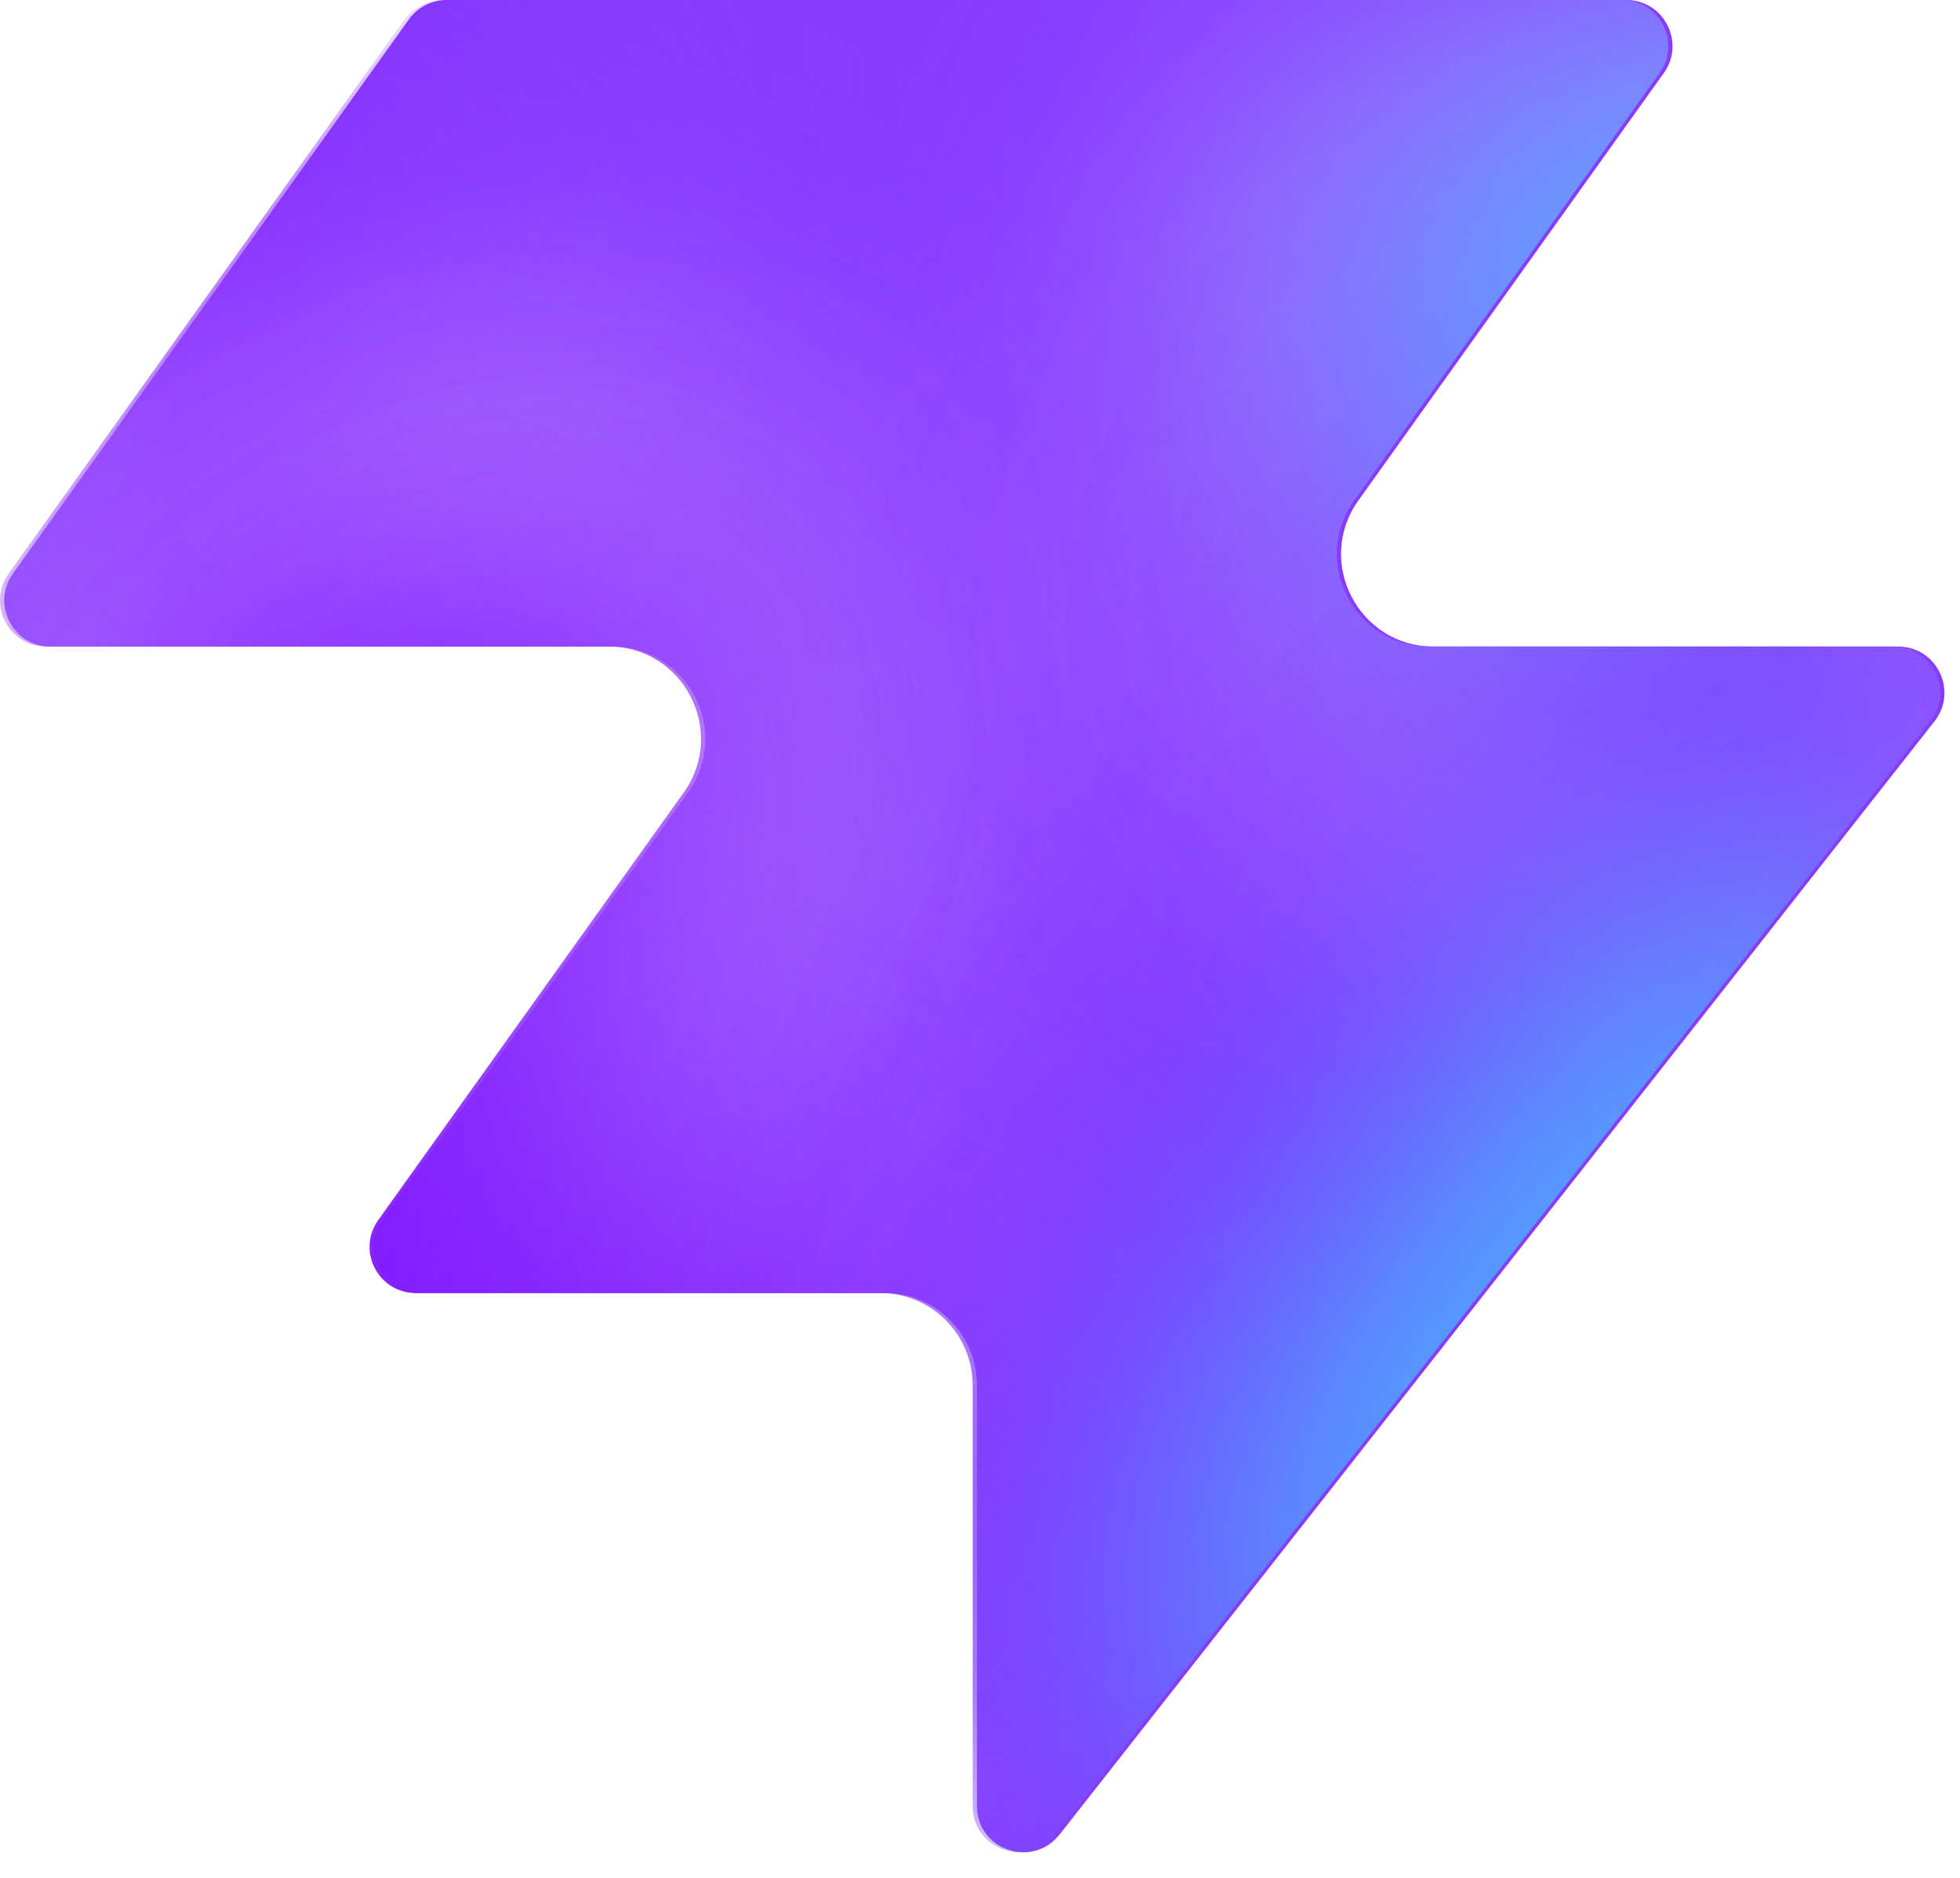
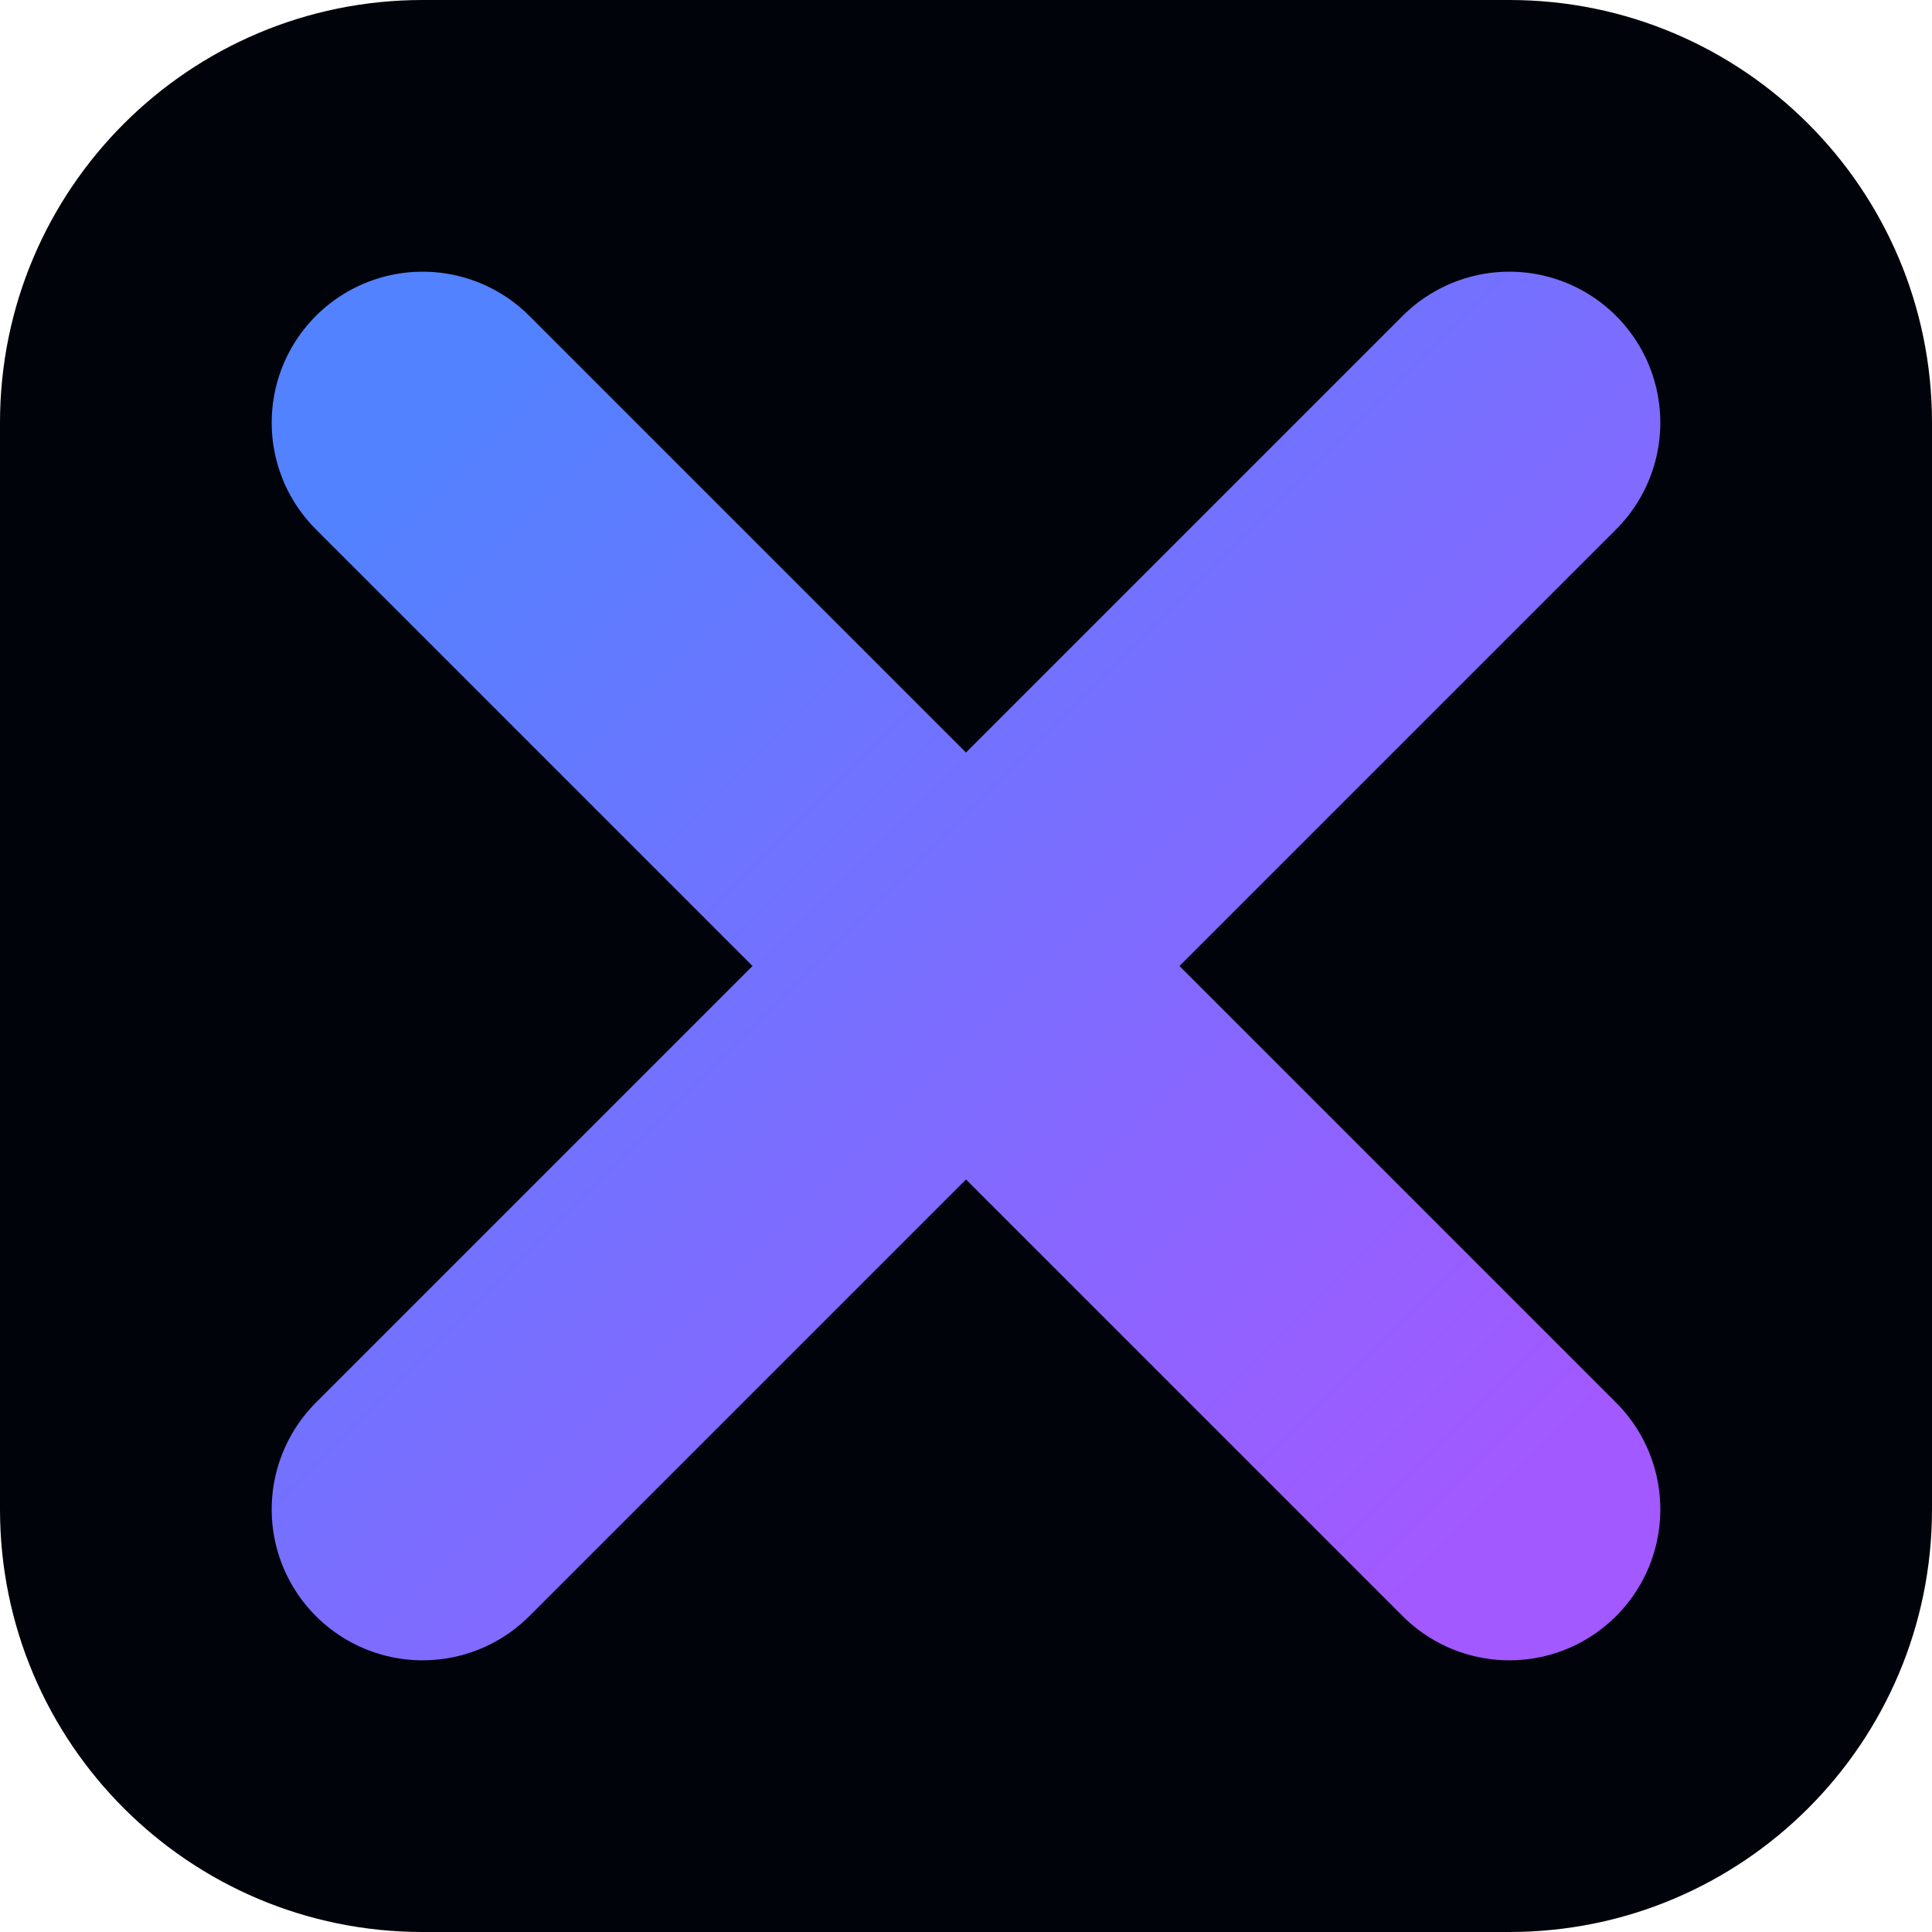
- <svg xmlns="http://www.w3.org/2000/svg" width="48" height="46" fill="none" viewBox="0 0 48 46">
-   <path fill="#863bff" d="M25.946 44.938c-.664.845-2.021.375-2.021-.698V33.937a2.26 2.26 0 0 0-2.262-2.262H10.287c-.92 0-1.456-1.04-.92-1.788l7.48-10.471c1.07-1.497 0-3.578-1.842-3.578H1.237c-.92 0-1.456-1.04-.92-1.788L10.013.474c.214-.297.556-.474.92-.474h28.894c.92 0 1.456 1.04.92 1.788l-7.48 10.471c-1.07 1.498 0 3.579 1.842 3.579h11.377c.943 0 1.473 1.088.89 1.83L25.947 44.94z" style="fill:#863bff;fill:color(display-p3 .525 .23 1);fill-opacity:1" />
-   <mask id="a" width="48" height="46" x="0" y="0" maskUnits="userSpaceOnUse" style="mask-type:alpha">
-     <path fill="#000" d="M25.842 44.938c-.664.844-2.021.375-2.021-.698V33.937a2.26 2.26 0 0 0-2.262-2.262H10.183c-.92 0-1.456-1.04-.92-1.788l7.48-10.471c1.07-1.498 0-3.579-1.842-3.579H1.133c-.92 0-1.456-1.04-.92-1.787L9.91.473c.214-.297.556-.474.92-.474h28.894c.92 0 1.456 1.04.92 1.788l-7.48 10.471c-1.07 1.498 0 3.578 1.842 3.578h11.377c.943 0 1.473 1.088.89 1.832L25.843 44.94z" style="fill:#000;fill-opacity:1" />
-   </mask>
-   <g mask="url(#a)">
-     <g filter="url(#b)">
-       <ellipse cx="5.508" cy="14.704" fill="#ede6ff" rx="5.508" ry="14.704" style="fill:#ede6ff;fill:color(display-p3 .927 .903 1);fill-opacity:1" transform="matrix(.00324 1 1 -.00324 -4.47 31.516)" />
-     </g>
-     <g filter="url(#c)">
-       <ellipse cx="10.399" cy="29.851" fill="#ede6ff" rx="10.399" ry="29.851" style="fill:#ede6ff;fill:color(display-p3 .927 .903 1);fill-opacity:1" transform="matrix(.00324 1 1 -.00324 -39.328 7.883)" />
-     </g>
-     <g filter="url(#d)">
-       <ellipse cx="5.508" cy="30.487" fill="#7e14ff" rx="5.508" ry="30.487" style="fill:#7e14ff;fill:color(display-p3 .492 .077 1);fill-opacity:1" transform="rotate(89.814 -25.913 -14.639)scale(1 -1)" />
-     </g>
-     <g filter="url(#e)">
-       <ellipse cx="5.508" cy="30.599" fill="#7e14ff" rx="5.508" ry="30.599" style="fill:#7e14ff;fill:color(display-p3 .492 .077 1);fill-opacity:1" transform="rotate(89.814 -32.644 -3.334)scale(1 -1)" />
-     </g>
-     <g filter="url(#f)">
-       <ellipse cx="5.508" cy="30.599" fill="#7e14ff" rx="5.508" ry="30.599" style="fill:#7e14ff;fill:color(display-p3 .492 .077 1);fill-opacity:1" transform="matrix(.00324 1 1 -.00324 -34.34 30.47)" />
-     </g>
-     <g filter="url(#g)">
-       <ellipse cx="14.072" cy="22.078" fill="#ede6ff" rx="14.072" ry="22.078" style="fill:#ede6ff;fill:color(display-p3 .927 .903 1);fill-opacity:1" transform="rotate(93.35 24.506 48.493)scale(-1 1)" />
-     </g>
-     <g filter="url(#h)">
-       <ellipse cx="3.47" cy="21.501" fill="#7e14ff" rx="3.47" ry="21.501" style="fill:#7e14ff;fill:color(display-p3 .492 .077 1);fill-opacity:1" transform="rotate(89.009 28.708 47.59)scale(-1 1)" />
-     </g>
-     <g filter="url(#i)">
-       <ellipse cx="3.47" cy="21.501" fill="#7e14ff" rx="3.47" ry="21.501" style="fill:#7e14ff;fill:color(display-p3 .492 .077 1);fill-opacity:1" transform="rotate(89.009 28.708 47.59)scale(-1 1)" />
-     </g>
-     <g filter="url(#j)">
-       <ellipse cx=".387" cy="8.972" fill="#7e14ff" rx="4.407" ry="29.108" style="fill:#7e14ff;fill:color(display-p3 .492 .077 1);fill-opacity:1" transform="rotate(39.51 .387 8.972)" />
-     </g>
-     <g filter="url(#k)">
-       <ellipse cx="47.523" cy="-6.092" fill="#7e14ff" rx="4.407" ry="29.108" style="fill:#7e14ff;fill:color(display-p3 .492 .077 1);fill-opacity:1" transform="rotate(37.892 47.523 -6.092)" />
-     </g>
-     <g filter="url(#l)">
-       <ellipse cx="41.412" cy="6.333" fill="#47bfff" rx="5.971" ry="9.665" style="fill:#47bfff;fill:color(display-p3 .28 .748 1);fill-opacity:1" transform="rotate(37.892 41.412 6.333)" />
-     </g>
-     <g filter="url(#m)">
-       <ellipse cx="-1.879" cy="38.332" fill="#7e14ff" rx="4.407" ry="29.108" style="fill:#7e14ff;fill:color(display-p3 .492 .077 1);fill-opacity:1" transform="rotate(37.892 -1.88 38.332)" />
-     </g>
-     <g filter="url(#n)">
-       <ellipse cx="-1.879" cy="38.332" fill="#7e14ff" rx="4.407" ry="29.108" style="fill:#7e14ff;fill:color(display-p3 .492 .077 1);fill-opacity:1" transform="rotate(37.892 -1.88 38.332)" />
-     </g>
-     <g filter="url(#o)">
-       <ellipse cx="35.651" cy="29.907" fill="#7e14ff" rx="4.407" ry="29.108" style="fill:#7e14ff;fill:color(display-p3 .492 .077 1);fill-opacity:1" transform="rotate(37.892 35.651 29.907)" />
-     </g>
-     <g filter="url(#p)">
-       <ellipse cx="38.418" cy="32.4" fill="#47bfff" rx="5.971" ry="15.297" style="fill:#47bfff;fill:color(display-p3 .28 .748 1);fill-opacity:1" transform="rotate(37.892 38.418 32.4)" />
-     </g>
-   </g>
+ <svg xmlns="http://www.w3.org/2000/svg" viewBox="0 0 64 64" width="64" height="64">
  <defs>
-     <filter id="b" width="60.045" height="41.654" x="-19.77" y="16.149" color-interpolation-filters="sRGB" filterUnits="userSpaceOnUse">
-       <feFlood flood-opacity="0" result="BackgroundImageFix" />
-       <feBlend in="SourceGraphic" in2="BackgroundImageFix" result="shape" />
-       <feGaussianBlur result="effect1_foregroundBlur_2002_17158" stdDeviation="7.659" />
-     </filter>
-     <filter id="c" width="90.34" height="51.437" x="-54.613" y="-7.533" color-interpolation-filters="sRGB" filterUnits="userSpaceOnUse">
-       <feFlood flood-opacity="0" result="BackgroundImageFix" />
-       <feBlend in="SourceGraphic" in2="BackgroundImageFix" result="shape" />
-       <feGaussianBlur result="effect1_foregroundBlur_2002_17158" stdDeviation="7.659" />
-     </filter>
-     <filter id="d" width="79.355" height="29.4" x="-49.64" y="2.03" color-interpolation-filters="sRGB" filterUnits="userSpaceOnUse">
-       <feFlood flood-opacity="0" result="BackgroundImageFix" />
-       <feBlend in="SourceGraphic" in2="BackgroundImageFix" result="shape" />
-       <feGaussianBlur result="effect1_foregroundBlur_2002_17158" stdDeviation="4.596" />
-     </filter>
-     <filter id="e" width="79.579" height="29.4" x="-45.045" y="20.029" color-interpolation-filters="sRGB" filterUnits="userSpaceOnUse">
-       <feFlood flood-opacity="0" result="BackgroundImageFix" />
-       <feBlend in="SourceGraphic" in2="BackgroundImageFix" result="shape" />
-       <feGaussianBlur result="effect1_foregroundBlur_2002_17158" stdDeviation="4.596" />
-     </filter>
-     <filter id="f" width="79.579" height="29.4" x="-43.513" y="21.178" color-interpolation-filters="sRGB" filterUnits="userSpaceOnUse">
-       <feFlood flood-opacity="0" result="BackgroundImageFix" />
-       <feBlend in="SourceGraphic" in2="BackgroundImageFix" result="shape" />
-       <feGaussianBlur result="effect1_foregroundBlur_2002_17158" stdDeviation="4.596" />
-     </filter>
-     <filter id="g" width="74.749" height="58.852" x="15.756" y="-17.901" color-interpolation-filters="sRGB" filterUnits="userSpaceOnUse">
-       <feFlood flood-opacity="0" result="BackgroundImageFix" />
-       <feBlend in="SourceGraphic" in2="BackgroundImageFix" result="shape" />
-       <feGaussianBlur result="effect1_foregroundBlur_2002_17158" stdDeviation="7.659" />
-     </filter>
-     <filter id="h" width="61.377" height="25.362" x="23.548" y="2.284" color-interpolation-filters="sRGB" filterUnits="userSpaceOnUse">
-       <feFlood flood-opacity="0" result="BackgroundImageFix" />
-       <feBlend in="SourceGraphic" in2="BackgroundImageFix" result="shape" />
-       <feGaussianBlur result="effect1_foregroundBlur_2002_17158" stdDeviation="4.596" />
-     </filter>
-     <filter id="i" width="61.377" height="25.362" x="23.548" y="2.284" color-interpolation-filters="sRGB" filterUnits="userSpaceOnUse">
-       <feFlood flood-opacity="0" result="BackgroundImageFix" />
-       <feBlend in="SourceGraphic" in2="BackgroundImageFix" result="shape" />
-       <feGaussianBlur result="effect1_foregroundBlur_2002_17158" stdDeviation="4.596" />
-     </filter>
-     <filter id="j" width="56.045" height="63.649" x="-27.636" y="-22.853" color-interpolation-filters="sRGB" filterUnits="userSpaceOnUse">
-       <feFlood flood-opacity="0" result="BackgroundImageFix" />
-       <feBlend in="SourceGraphic" in2="BackgroundImageFix" result="shape" />
-       <feGaussianBlur result="effect1_foregroundBlur_2002_17158" stdDeviation="4.596" />
-     </filter>
-     <filter id="k" width="54.814" height="64.646" x="20.116" y="-38.415" color-interpolation-filters="sRGB" filterUnits="userSpaceOnUse">
-       <feFlood flood-opacity="0" result="BackgroundImageFix" />
-       <feBlend in="SourceGraphic" in2="BackgroundImageFix" result="shape" />
-       <feGaussianBlur result="effect1_foregroundBlur_2002_17158" stdDeviation="4.596" />
-     </filter>
-     <filter id="l" width="33.541" height="35.313" x="24.641" y="-11.323" color-interpolation-filters="sRGB" filterUnits="userSpaceOnUse">
-       <feFlood flood-opacity="0" result="BackgroundImageFix" />
-       <feBlend in="SourceGraphic" in2="BackgroundImageFix" result="shape" />
-       <feGaussianBlur result="effect1_foregroundBlur_2002_17158" stdDeviation="4.596" />
-     </filter>
-     <filter id="m" width="54.814" height="64.646" x="-29.286" y="6.009" color-interpolation-filters="sRGB" filterUnits="userSpaceOnUse">
-       <feFlood flood-opacity="0" result="BackgroundImageFix" />
-       <feBlend in="SourceGraphic" in2="BackgroundImageFix" result="shape" />
-       <feGaussianBlur result="effect1_foregroundBlur_2002_17158" stdDeviation="4.596" />
-     </filter>
-     <filter id="n" width="54.814" height="64.646" x="-29.286" y="6.009" color-interpolation-filters="sRGB" filterUnits="userSpaceOnUse">
-       <feFlood flood-opacity="0" result="BackgroundImageFix" />
-       <feBlend in="SourceGraphic" in2="BackgroundImageFix" result="shape" />
-       <feGaussianBlur result="effect1_foregroundBlur_2002_17158" stdDeviation="4.596" />
-     </filter>
-     <filter id="o" width="54.814" height="64.646" x="8.244" y="-2.416" color-interpolation-filters="sRGB" filterUnits="userSpaceOnUse">
-       <feFlood flood-opacity="0" result="BackgroundImageFix" />
-       <feBlend in="SourceGraphic" in2="BackgroundImageFix" result="shape" />
-       <feGaussianBlur result="effect1_foregroundBlur_2002_17158" stdDeviation="4.596" />
-     </filter>
-     <filter id="p" width="39.409" height="43.623" x="18.713" y="10.588" color-interpolation-filters="sRGB" filterUnits="userSpaceOnUse">
-       <feFlood flood-opacity="0" result="BackgroundImageFix" />
-       <feBlend in="SourceGraphic" in2="BackgroundImageFix" result="shape" />
-       <feGaussianBlur result="effect1_foregroundBlur_2002_17158" stdDeviation="4.596" />
-     </filter>
+     <linearGradient id="xg" x1="0%" y1="0%" x2="100%" y2="100%">
+       <stop offset="0%" stop-color="#5282FF" />
+       <stop offset="100%" stop-color="#A259FF" />
+     </linearGradient>
  </defs>
+   <rect width="64" height="64" rx="14" fill="#01030A" />
+   <path d="M14 14 L50 50 M50 14 L14 50" stroke="url(#xg)" stroke-width="10" stroke-linecap="round" fill="none" />
</svg>
